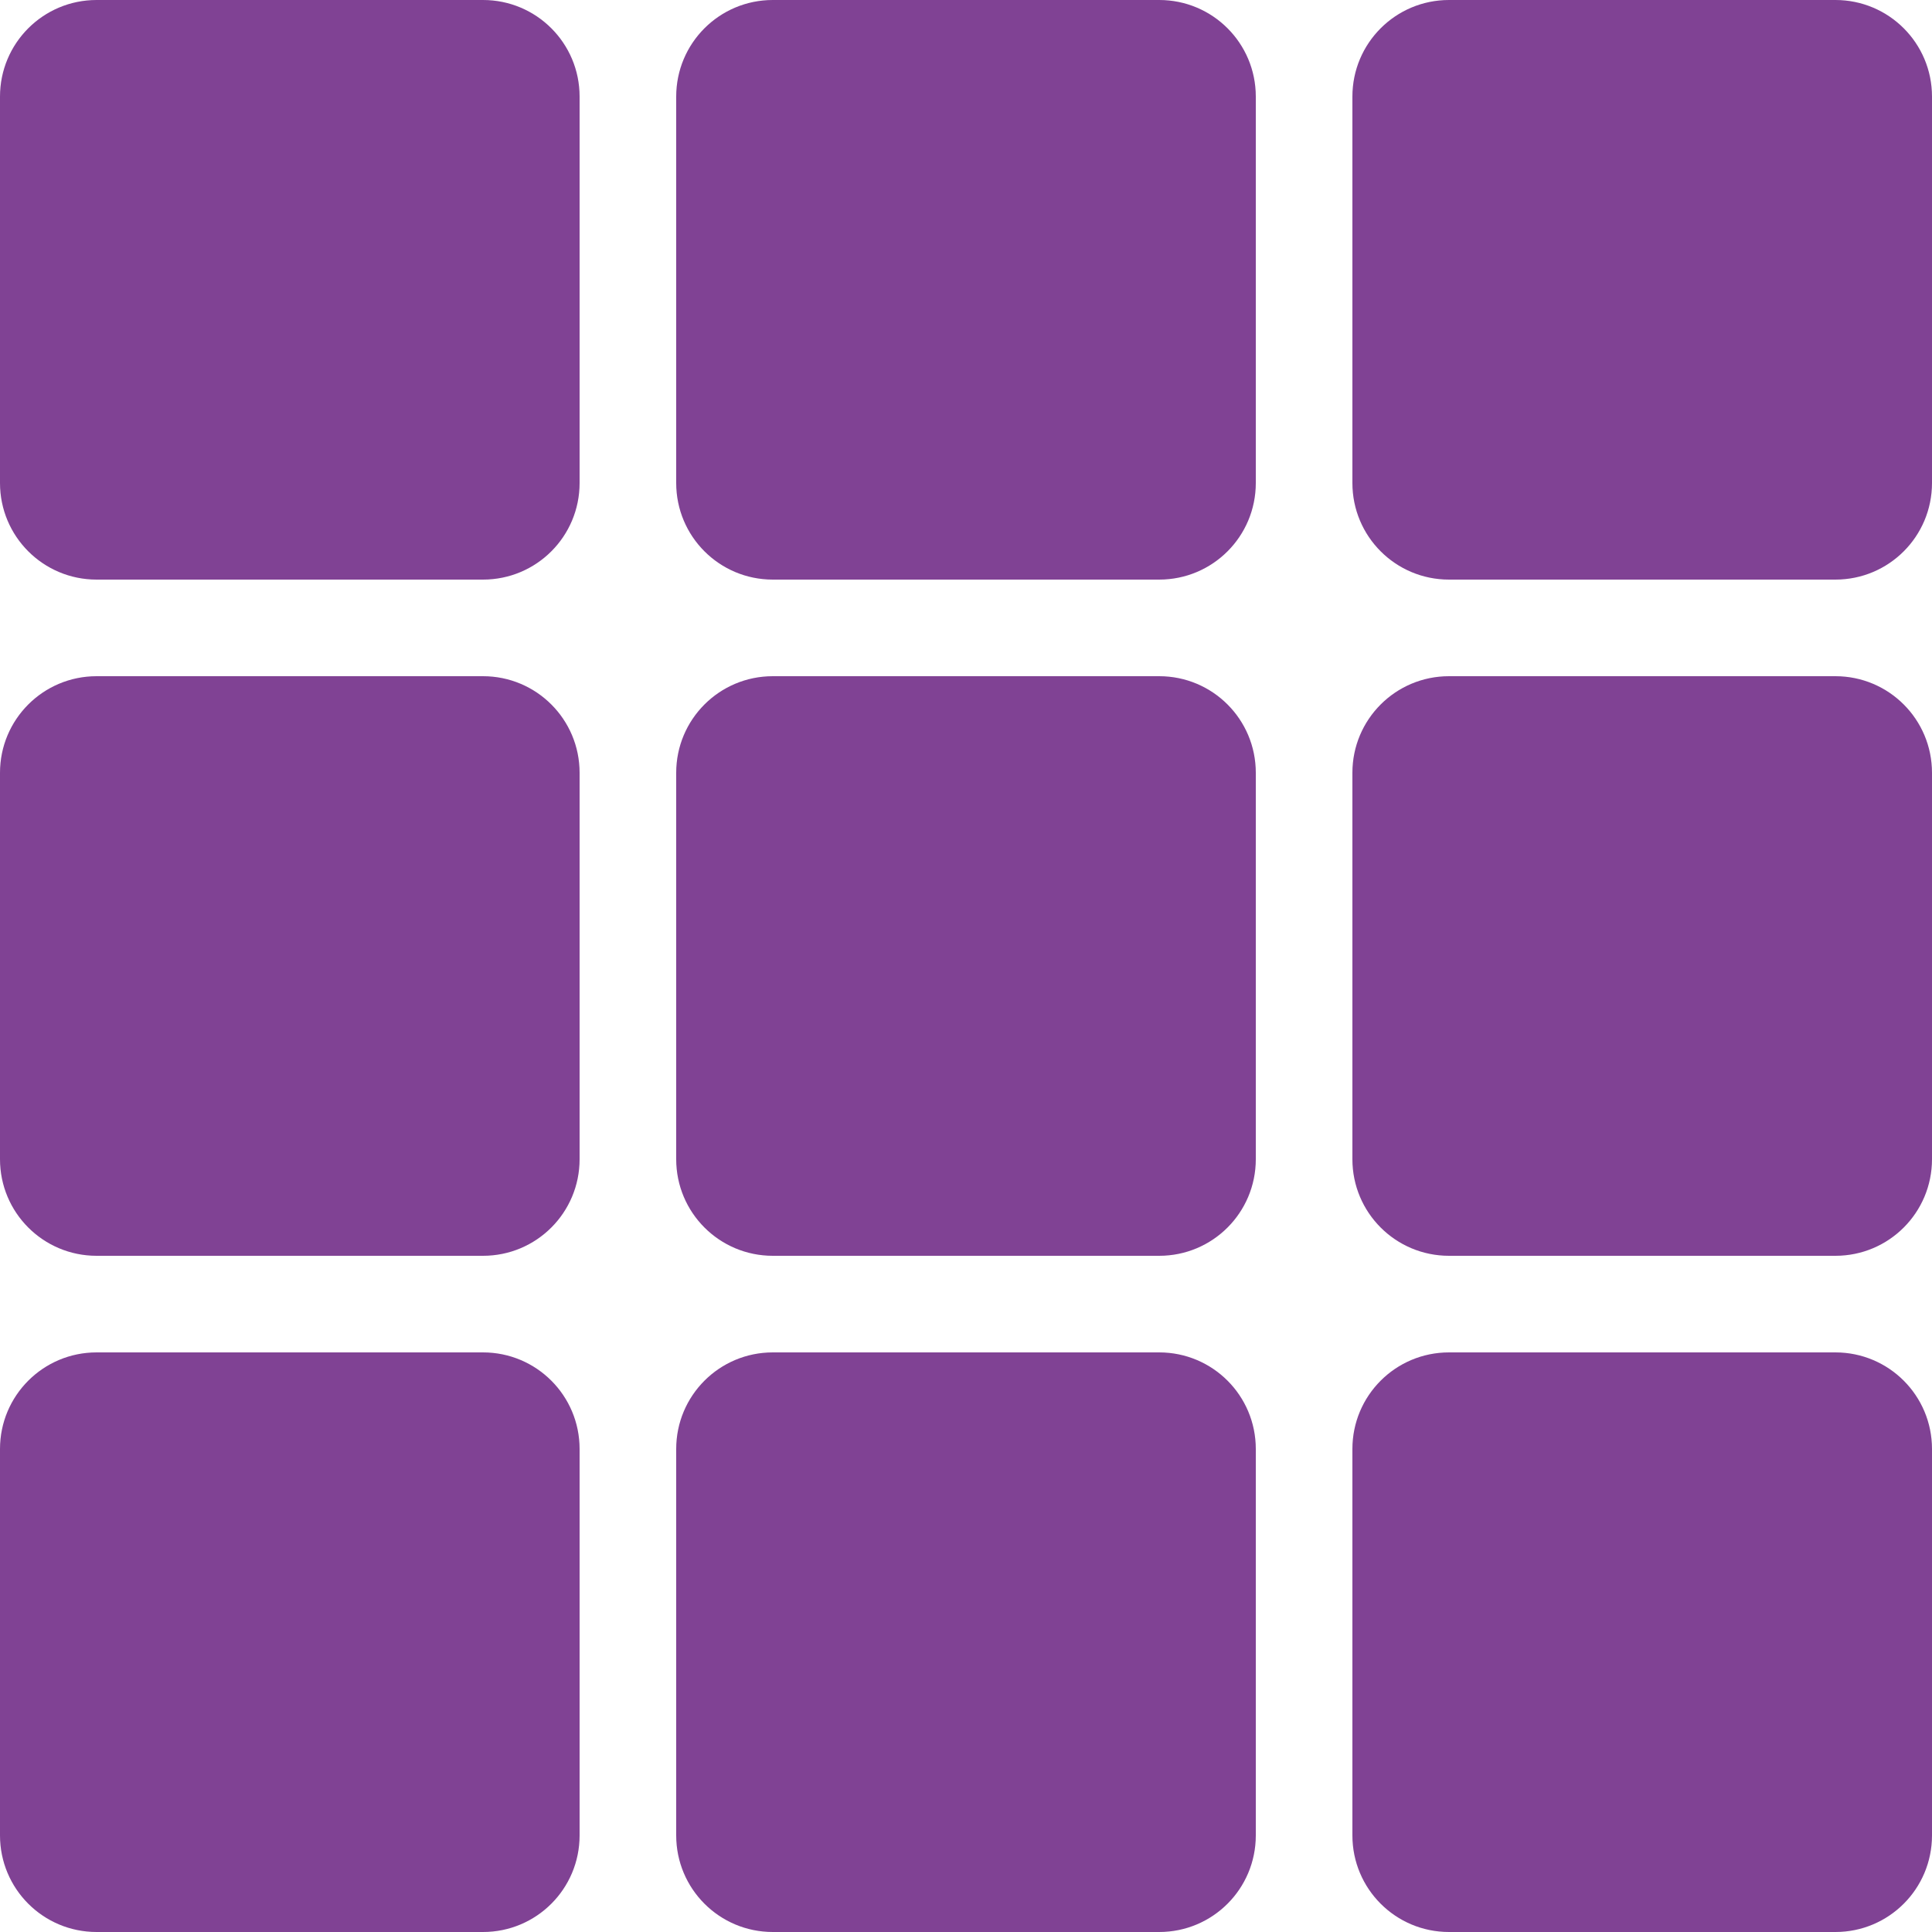
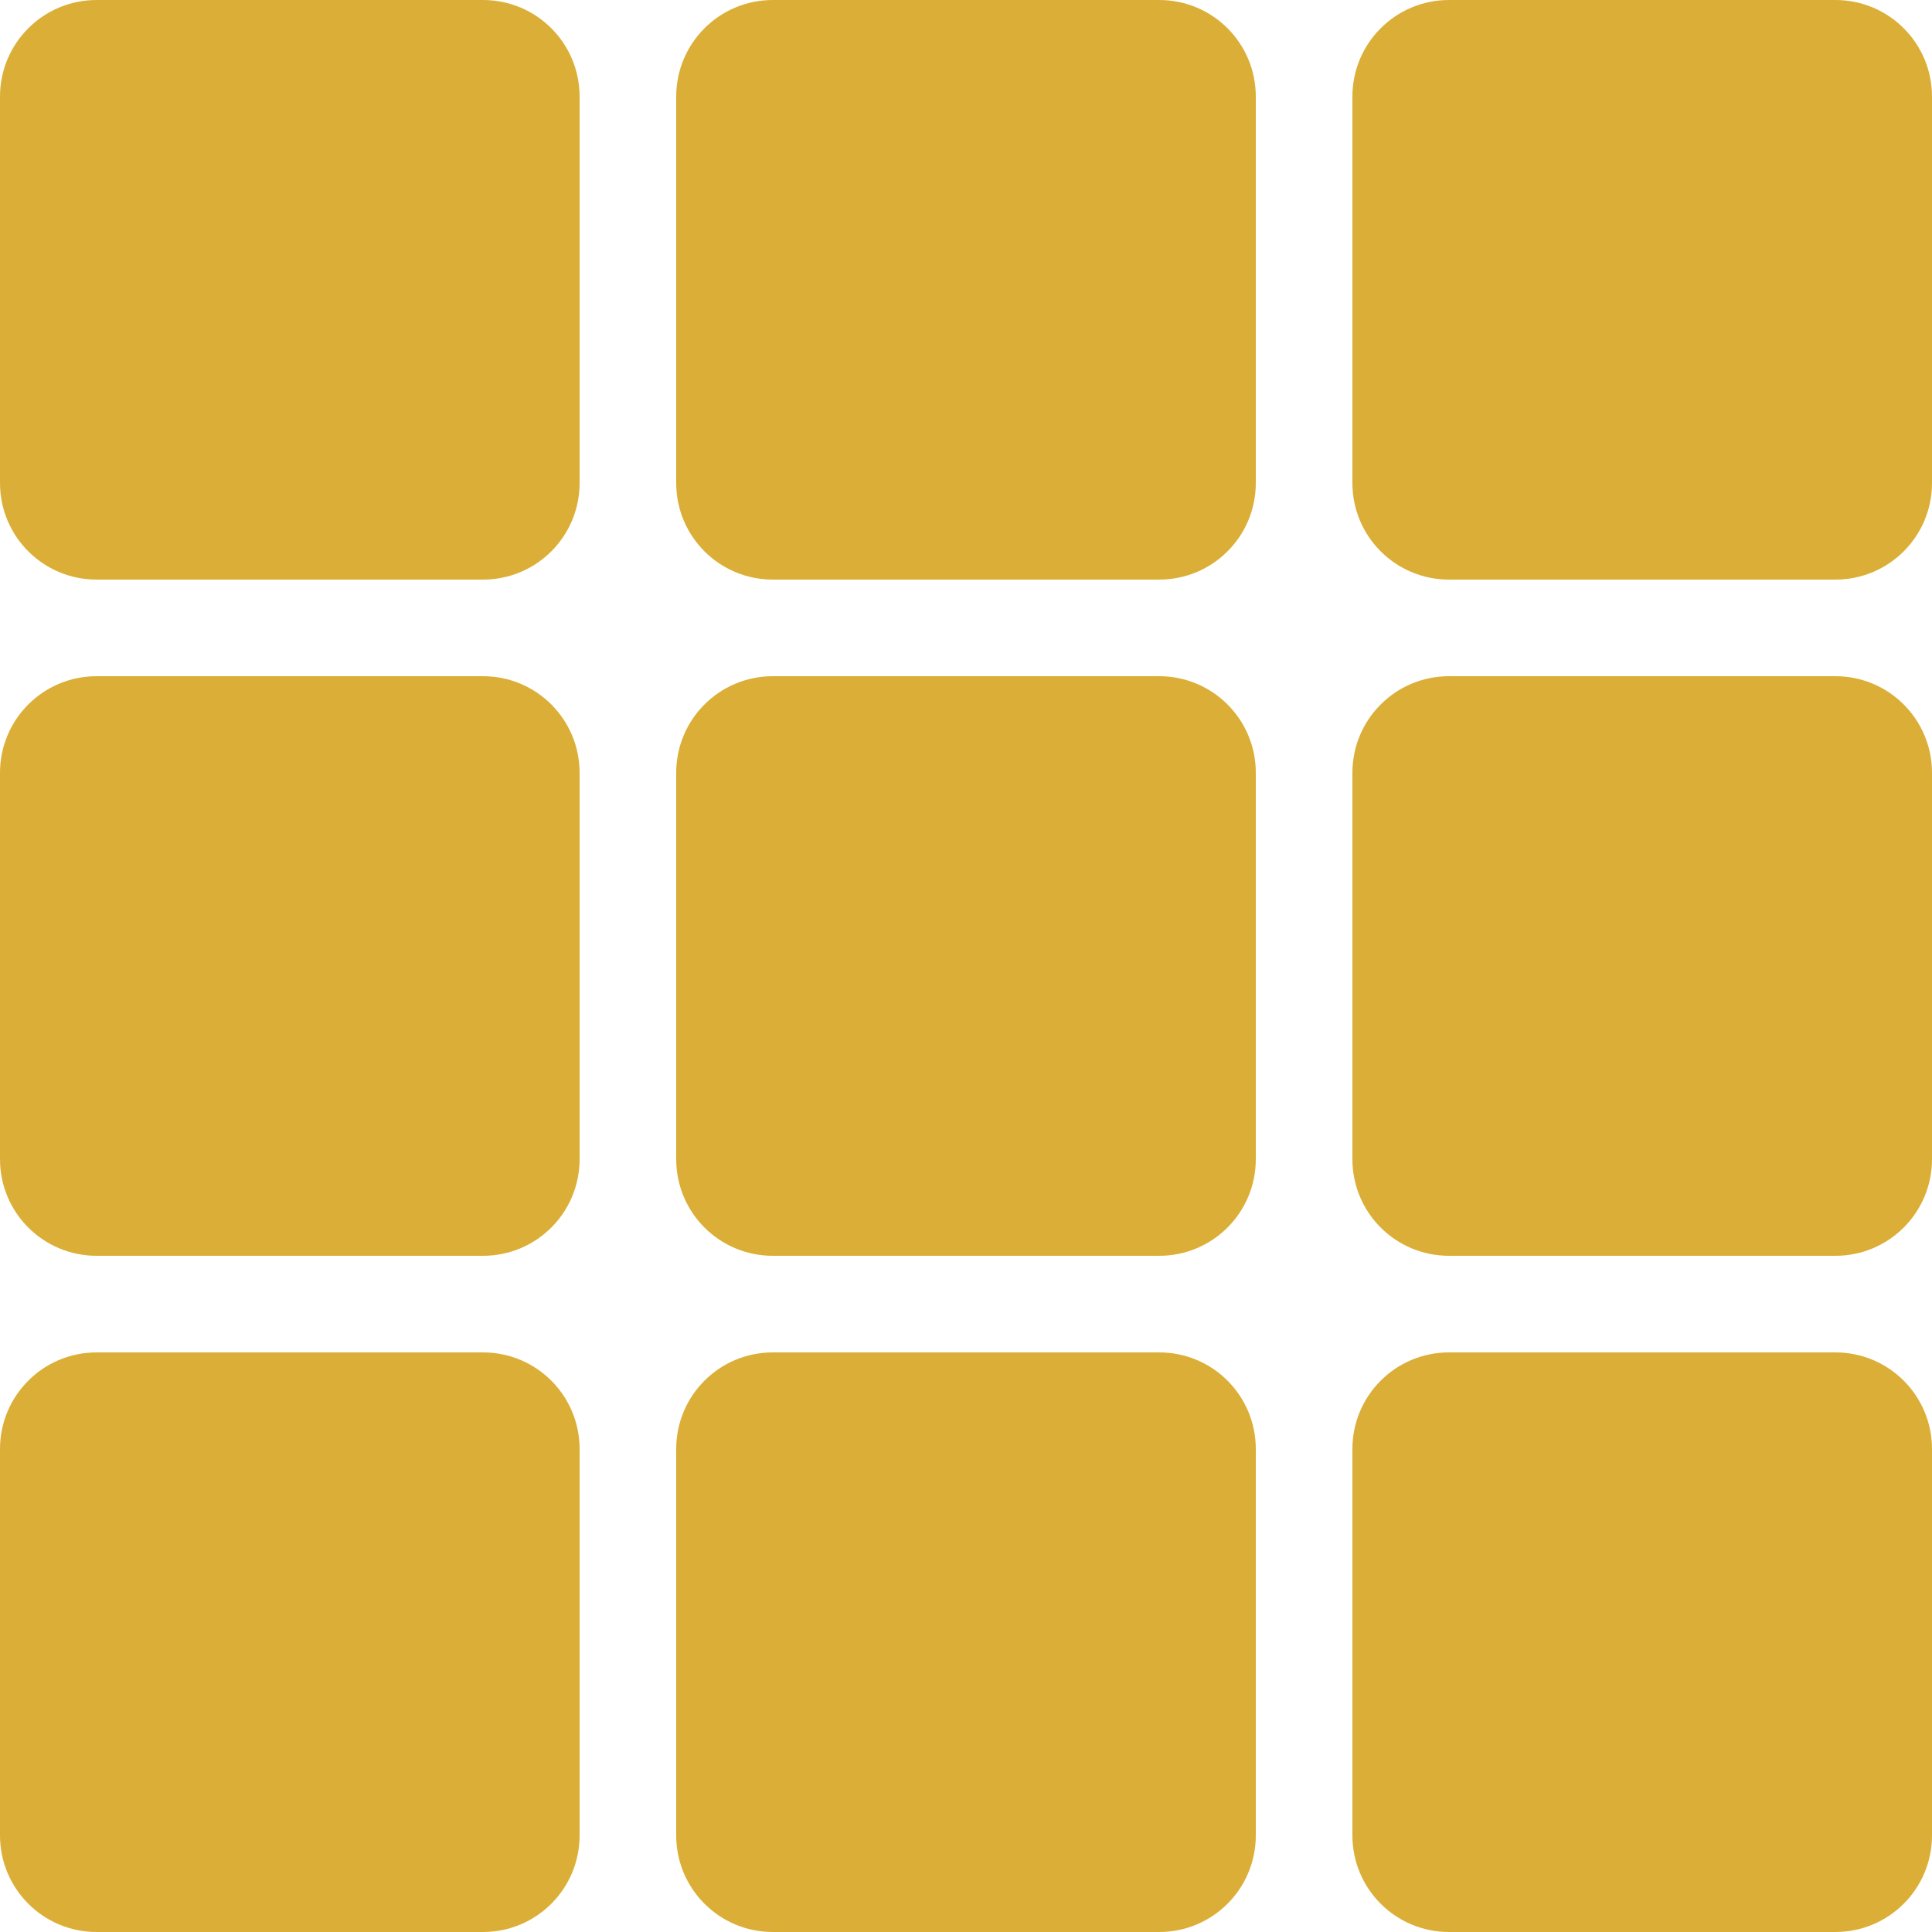
<svg xmlns="http://www.w3.org/2000/svg" width="19" height="19" viewBox="0 0 20 20" fill="none">
-   <path d="M5 0H1C0.447 0 0 0.447 0 1V5C0 5.553 0.447 6 1 6H5C5.553 6 6 5.553 6 5V1C6 0.447 5.553 0 5 0Z" fill="#804294" />
-   <path d="M12 0H8C7.447 0 7 0.447 7 1V5C7 5.553 7.447 6 8 6H12C12.553 6 13 5.553 13 5V1C13 0.447 12.553 0 12 0Z" fill="#804294" />
-   <path d="M19 0H15C14.447 0 14 0.447 14 1V5C14 5.553 14.447 6 15 6H19C19.553 6 20 5.553 20 5V1C20 0.447 19.553 0 19 0Z" fill="#804294" />
-   <path d="M5 14H1C0.447 14 0 14.447 0 15V19C0 19.553 0.447 20 1 20H5C5.553 20 6 19.553 6 19V15C6 14.447 5.553 14 5 14Z" fill="#804294" />
-   <path d="M12 14H8C7.447 14 7 14.447 7 15V19C7 19.553 7.447 20 8 20H12C12.553 20 13 19.553 13 19V15C13 14.447 12.553 14 12 14Z" fill="#804294" />
-   <path d="M19 14H15C14.447 14 14 14.447 14 15V19C14 19.553 14.447 20 15 20H19C19.553 20 20 19.553 20 19V15C20 14.447 19.553 14 19 14Z" fill="#804294" />
-   <path d="M5 7H1C0.447 7 0 7.447 0 8V12C0 12.553 0.447 13 1 13H5C5.553 13 6 12.553 6 12V8C6 7.447 5.553 7 5 7Z" fill="#804294" />
-   <path d="M12 7H8C7.447 7 7 7.447 7 8V12C7 12.553 7.447 13 8 13H12C12.553 13 13 12.553 13 12V8C13 7.447 12.553 7 12 7Z" fill="#804294" />
-   <path d="M19 7H15C14.447 7 14 7.447 14 8V12C14 12.553 14.447 13 15 13H19C19.553 13 20 12.553 20 12V8C20 7.447 19.553 7 19 7Z" fill="#804294" />
+   <path d="M5 0H1C0.447 0 0 0.447 0 1V5C0 5.553 0.447 6 1 6H5C5.553 6 6 5.553 6 5V1C6 0.447 5.553 0 5 0Z" fill="#dbaf37" />
+   <path d="M12 0H8C7.447 0 7 0.447 7 1V5C7 5.553 7.447 6 8 6H12C12.553 6 13 5.553 13 5V1C13 0.447 12.553 0 12 0Z" fill="#dbaf37" />
+   <path d="M19 0H15C14.447 0 14 0.447 14 1V5C14 5.553 14.447 6 15 6H19C19.553 6 20 5.553 20 5V1C20 0.447 19.553 0 19 0Z" fill="#dbaf37" />
+   <path d="M5 14H1C0.447 14 0 14.447 0 15V19C0 19.553 0.447 20 1 20H5C5.553 20 6 19.553 6 19V15C6 14.447 5.553 14 5 14Z" fill="#dbaf37" />
+   <path d="M12 14H8C7.447 14 7 14.447 7 15V19C7 19.553 7.447 20 8 20H12C12.553 20 13 19.553 13 19V15C13 14.447 12.553 14 12 14Z" fill="#dbaf37" />
+   <path d="M19 14H15C14.447 14 14 14.447 14 15V19C14 19.553 14.447 20 15 20H19C19.553 20 20 19.553 20 19V15C20 14.447 19.553 14 19 14Z" fill="#dbaf37" />
+   <path d="M5 7H1C0.447 7 0 7.447 0 8V12C0 12.553 0.447 13 1 13H5C5.553 13 6 12.553 6 12V8C6 7.447 5.553 7 5 7Z" fill="#dbaf37" />
+   <path d="M12 7H8C7.447 7 7 7.447 7 8V12C7 12.553 7.447 13 8 13H12C12.553 13 13 12.553 13 12V8C13 7.447 12.553 7 12 7Z" fill="#dbaf37" />
+   <path d="M19 7H15C14.447 7 14 7.447 14 8V12C14 12.553 14.447 13 15 13H19C19.553 13 20 12.553 20 12V8C20 7.447 19.553 7 19 7Z" fill="#dbaf37" />
</svg>
